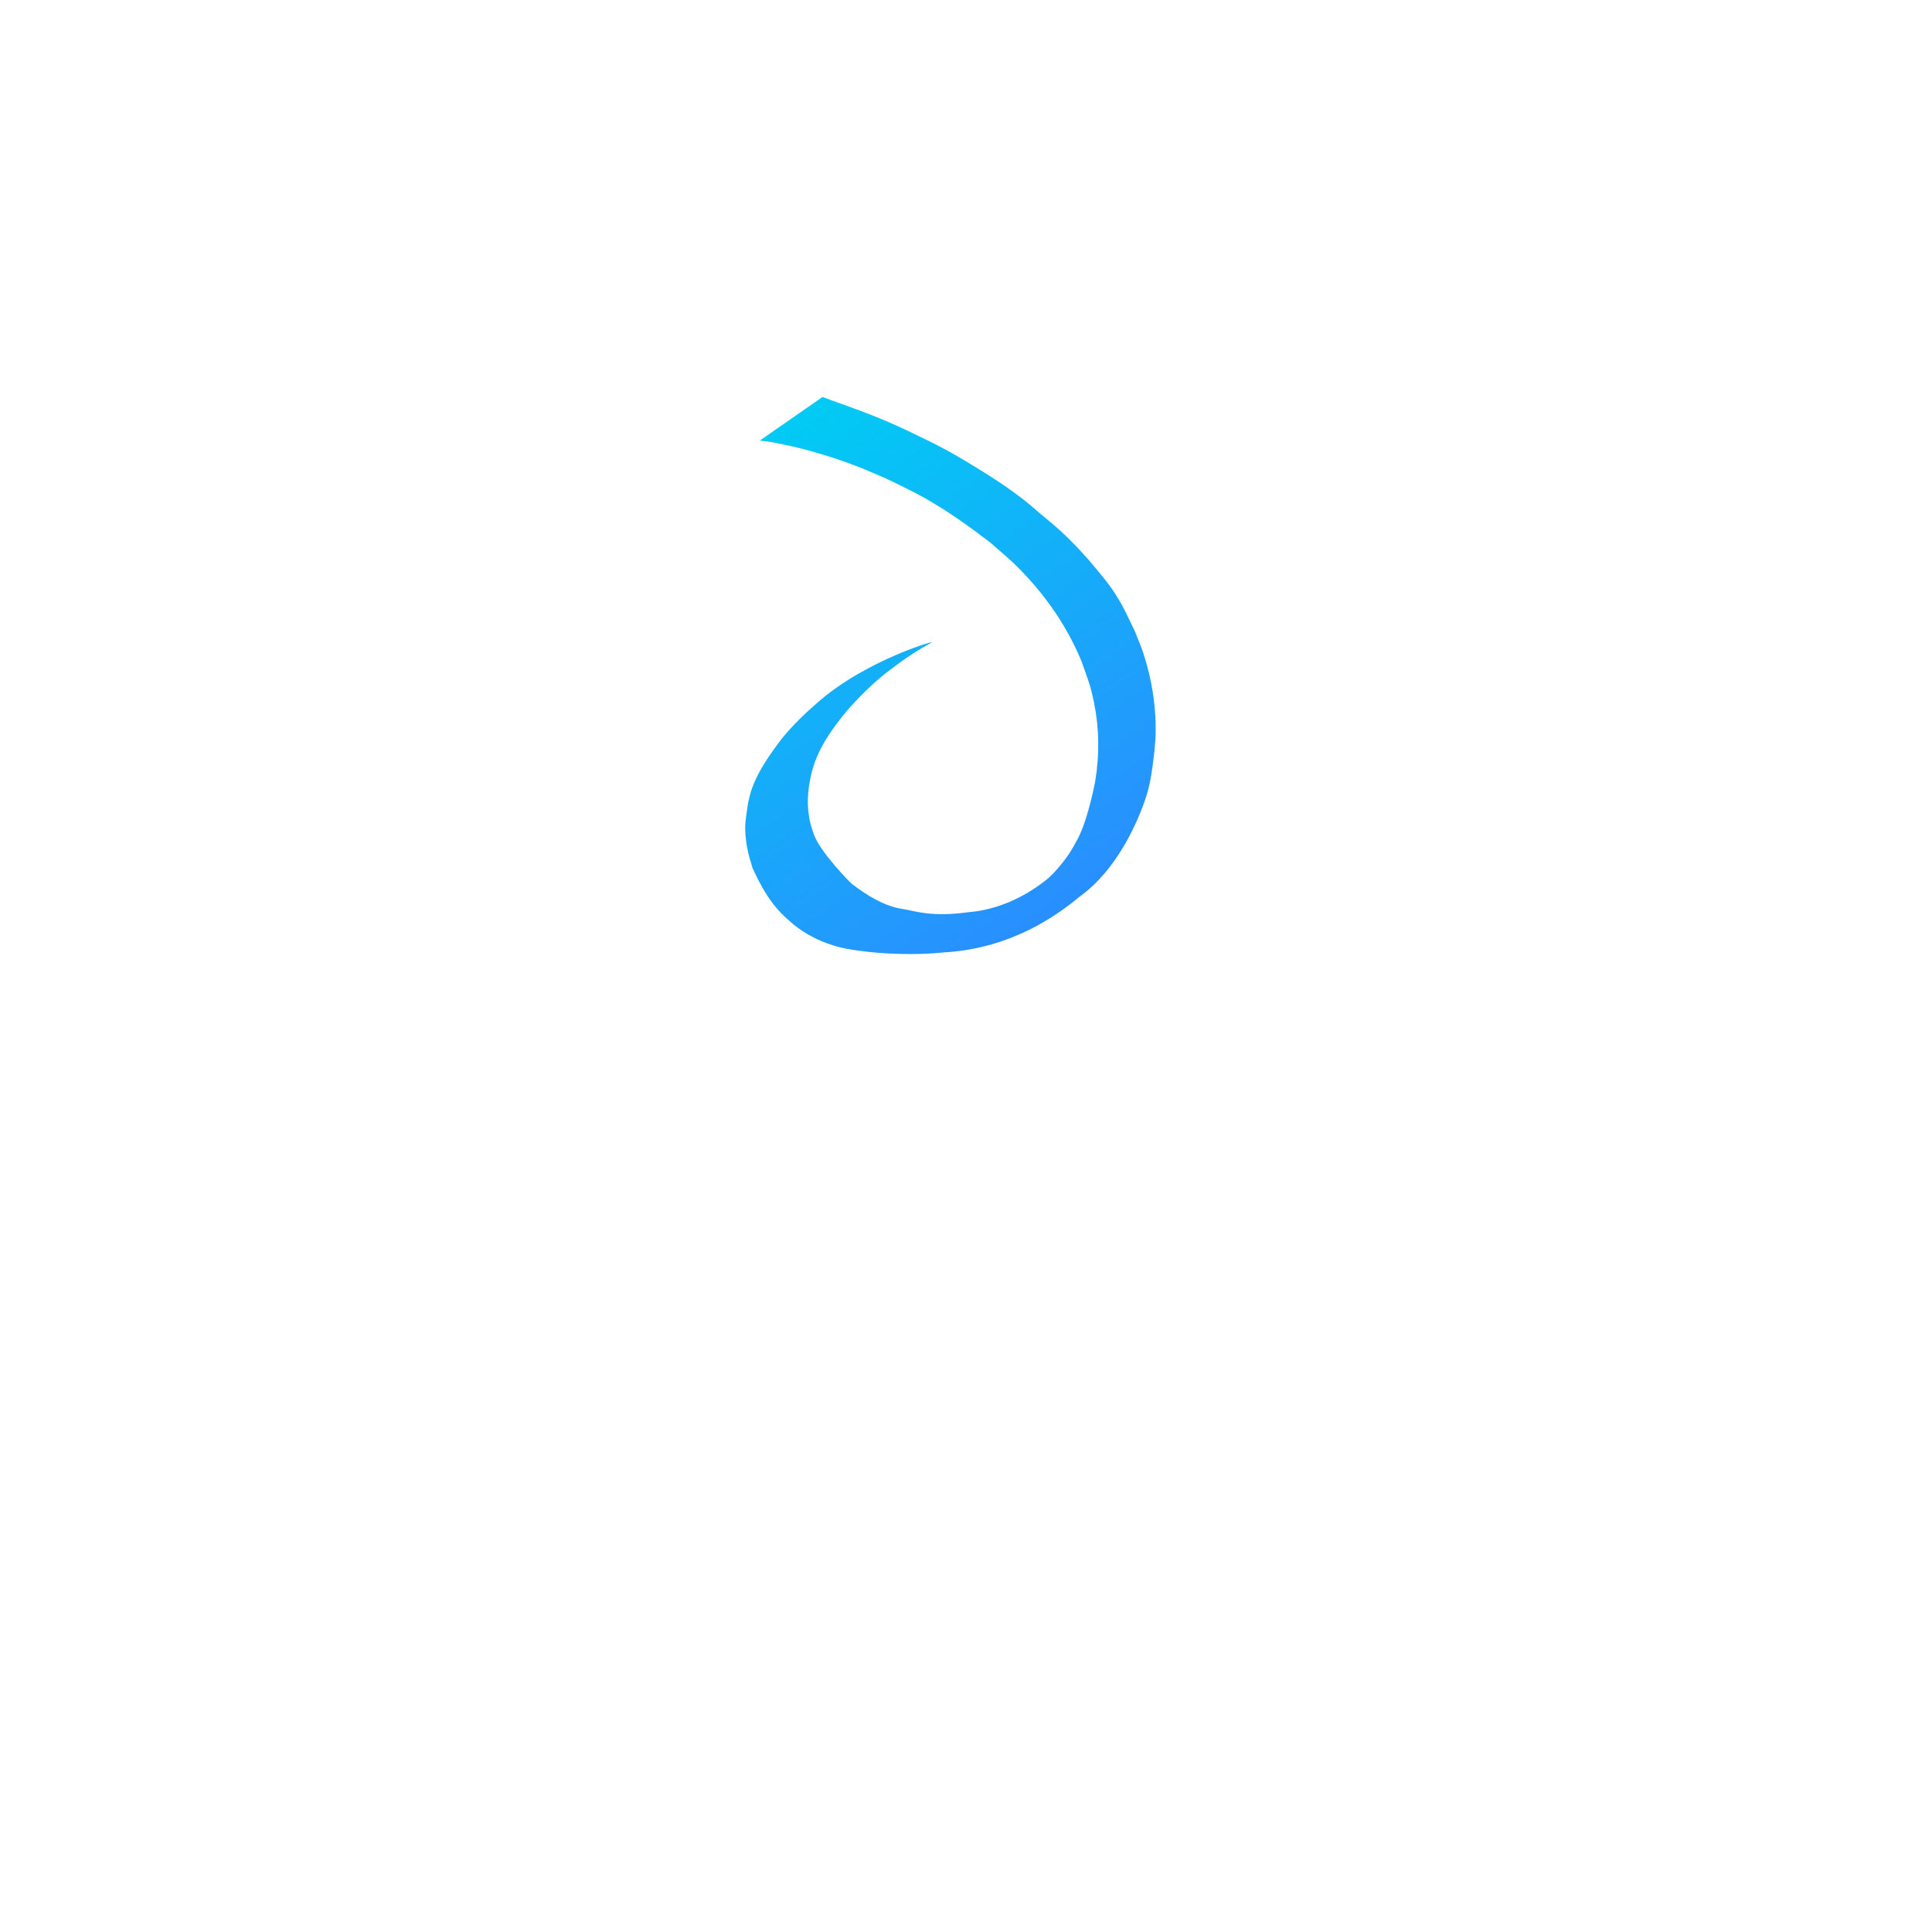
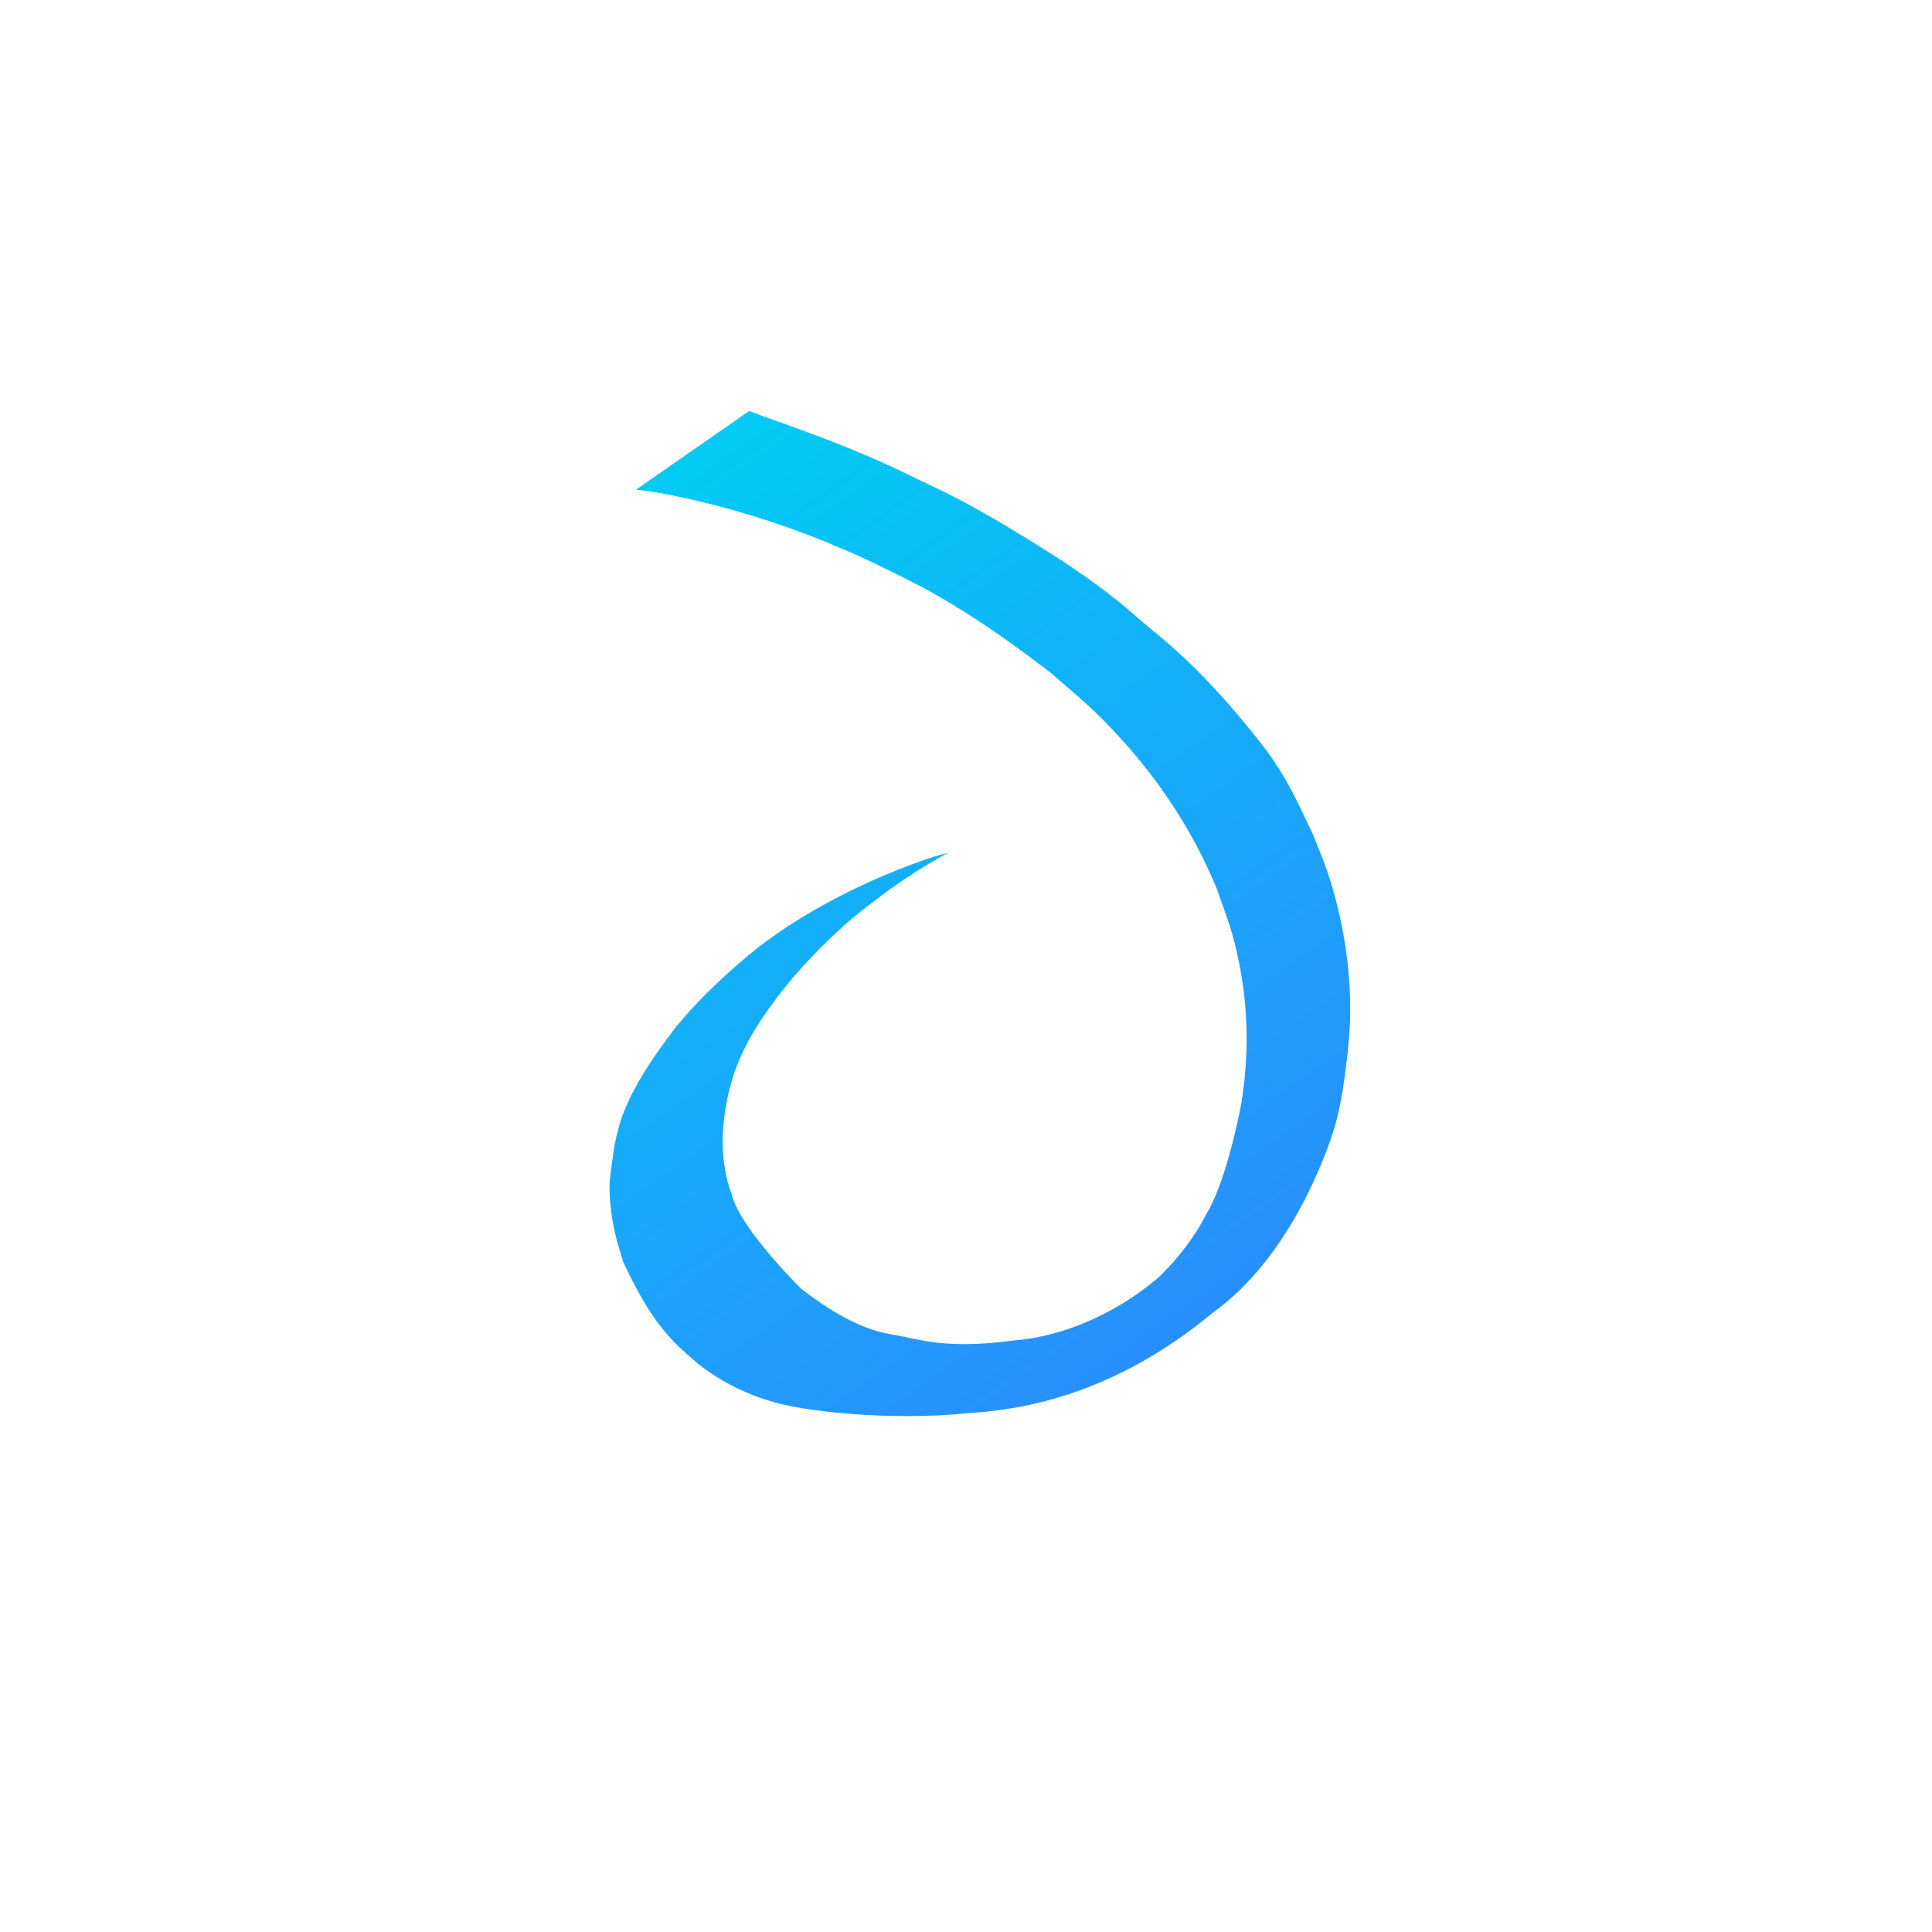
<svg xmlns="http://www.w3.org/2000/svg" xmlns:xlink="http://www.w3.org/1999/xlink" width="256mm" height="256mm" viewBox="0 0 256 256" version="1.1" id="svg8">
  <defs id="defs2">
    <linearGradient id="linearGradient4869">
      <stop id="stop4865" offset="0" style="stop-color:#01cbf4;stop-opacity:1" />
      <stop id="stop4867" offset="1" style="stop-color:#2c8aff;stop-opacity:1" />
    </linearGradient>
    <linearGradient id="linearGradient4813">
      <stop style="stop-color:#2aaaff;stop-opacity:1" offset="0" id="stop4809" />
      <stop style="stop-color:#5594d2;stop-opacity:1" offset="1" id="stop4811" />
    </linearGradient>
    <linearGradient xlink:href="#linearGradient4813" id="linearGradient4815" x1="34.99" y1="164.039" x2="183.865" y2="164.039" gradientUnits="userSpaceOnUse" />
-     <linearGradient xlink:href="#linearGradient4869" id="linearGradient4863" gradientUnits="userSpaceOnUse" x1="40.397" y1="79.076" x2="165.373" y2="258.721" gradientTransform="matrix(0.366007,0,0,0.366007,85.88172,70.44161)" />
+     <linearGradient xlink:href="#linearGradient4869" id="linearGradient4863" gradientUnits="userSpaceOnUse" x1="40.397" y1="79.076" x2="165.373" y2="258.721" gradientTransform="matrix(0.6603676,0,0,0.6603676,57.58001,53.67603)" />
  </defs>
  <g id="layer1" transform="translate(0,-41)">
-     <path style="opacity:1;fill:url(#linearGradient4863);fill-opacity:1;fill-rule:nonzero;stroke:none;stroke-width:0.097;stroke-opacity:0.931" id="path4636" d="m 123.401,126.154 c -3.228,1.777 -5.168,3.41 -6.114,4.111 -1.75,1.386 -3.609,3.24 -5.072,4.929 -0.301,0.348 -0.582,0.713 -0.873,1.07 -1.378,1.789 -2.662,3.699 -3.414,5.846 -0.144,0.41 -0.249,0.832 -0.374,1.248 -0.443,1.804 -0.66,3.672 -0.4,5.523 0.183,1.299 0.309,1.509 0.709,2.73 0.842,2.307 4.652,6.206 5.017,6.512 1.911,1.461 4.217,2.92 6.579,3.296 1.917,0.305 3.836,1.133 8.93,0.445 5.083,-0.409 8.93,-3.215 10.255,-4.291 0.45,-0.311 2.597,-2.375 3.916,-4.985 1.283,-2.078 2.269,-6.479 2.572,-8.133 0.556,-3.396 0.529,-6.869 -0.145,-10.247 -0.491,-2.458 -0.836,-3.174 -1.667,-5.552 -1.645,-3.984 -4.003,-7.635 -6.89,-10.833 -2.093,-2.319 -2.898,-2.9 -5.257,-4.967 -2.741,-2.104 -5.565,-4.118 -8.575,-5.824 -1.376,-0.78 -4.09,-2.118 -5.559,-2.783 -0.858,-0.389 -1.732,-0.739 -2.598,-1.108 -3.481,-1.395 -7.067,-2.509 -10.739,-3.267 -1.003,-0.206 -2.01,-0.409 -3.032,-0.489 l 8.318,-5.785 v 0 c 0.837,0.314 1.676,0.625 2.521,0.917 3.335,1.187 6.632,2.481 9.801,4.067 0.836,0.404 1.681,0.788 2.507,1.212 1.962,1.005 3.428,1.865 5.317,3.02 2.96,1.811 5.874,3.711 8.462,6.038 0.951,0.809 1.933,1.583 2.853,2.427 1.796,1.647 3.38,3.357 4.928,5.236 0.725,0.881 1.45,1.766 2.092,2.71 1.305,1.918 1.937,3.42 2.94,5.496 0.361,0.939 0.767,1.862 1.083,2.817 1.139,3.444 1.719,7.127 1.632,10.756 -0.019,0.775 -0.112,1.547 -0.168,2.321 -0.237,1.974 -0.454,3.981 -1.066,5.885 -0.496,1.545 -3.1,9.196 -8.86,13.329 -7.423,6.176 -14.308,7.155 -18.044,7.374 -5.511,0.572 -12.207,-0.113 -14.612,-0.945 -1.906,-0.582 -3.689,-1.525 -5.242,-2.771 -0.903,-0.802 -1.388,-1.179 -2.183,-2.099 -1.365,-1.582 -2.34,-3.438 -3.217,-5.32 -0.326,-1.098 -0.559,-1.771 -0.76,-2.91 -0.163,-0.922 -0.266,-2.042 -0.22,-2.981 0.023,-0.471 0.308,-2.348 0.374,-2.804 0.292,-1.177 0.322,-1.493 0.794,-2.615 0.732,-1.739 1.783,-3.316 2.884,-4.837 0.285,-0.376 0.556,-0.764 0.855,-1.129 1.395,-1.707 2.992,-3.251 4.657,-4.69 6.585,-5.805 16.383,-8.5 15.09,-7.949 z" />
+     <path style="opacity:1;fill:url(#linearGradient4863);fill-opacity:1;fill-rule:nonzero;stroke:none;stroke-width:0.175;stroke-opacity:0.931" id="path4636" d="m 125.275,154.194 c -5.824,3.206 -9.325,6.153 -11.032,7.417 -3.158,2.501 -6.511,5.846 -9.151,8.893 -0.544,0.628 -1.051,1.287 -1.576,1.93 -2.487,3.227 -4.803,6.674 -6.161,10.547 -0.259,0.74 -0.45,1.502 -0.675,2.252 -0.799,3.255 -1.191,6.626 -0.722,9.965 0.329,2.343 0.558,2.722 1.28,4.926 1.519,4.162 8.394,11.197 9.051,11.75 3.448,2.636 7.608,5.268 11.87,5.947 3.458,0.551 6.92,2.044 16.111,0.803 9.171,-0.739 16.113,-5.801 18.502,-7.742 0.813,-0.561 4.686,-4.285 7.066,-8.995 2.315,-3.749 4.093,-11.69 4.64,-14.673 1.004,-6.127 0.954,-12.393 -0.262,-18.489 -0.885,-4.435 -1.508,-5.727 -3.008,-10.018 -2.969,-7.189 -7.223,-13.775 -12.432,-19.546 -3.777,-4.184 -5.229,-5.233 -9.484,-8.961 -4.946,-3.795 -10.041,-7.429 -15.472,-10.508 -2.483,-1.407 -7.38,-3.821 -10.03,-5.021 -1.547,-0.701 -3.125,-1.333 -4.687,-2 -6.281,-2.516 -12.751,-4.526 -19.377,-5.894 -1.809,-0.372 -3.626,-0.738 -5.47,-0.882 L 99.264,95.458 v 0 c 1.511,0.567 3.024,1.127 4.549,1.654 6.017,2.142 11.966,4.477 17.684,7.339 1.508,0.729 3.033,1.422 4.523,2.186 3.539,1.813 6.185,3.364 9.593,5.449 5.341,3.267 10.598,6.696 15.268,10.895 1.716,1.459 3.487,2.856 5.147,4.378 3.24,2.972 6.098,6.056 8.891,9.448 1.309,1.589 2.616,3.187 3.774,4.889 2.354,3.461 3.495,6.171 5.305,9.917 0.651,1.694 1.383,3.359 1.953,5.083 2.055,6.215 3.102,12.859 2.944,19.406 -0.034,1.399 -0.202,2.791 -0.303,4.187 -0.428,3.562 -0.819,7.182 -1.923,10.618 -0.896,2.788 -5.592,16.593 -15.985,24.048 -13.393,11.142 -25.816,12.909 -32.556,13.305 -9.944,1.032 -22.025,-0.203 -26.363,-1.706 -3.439,-1.05 -6.655,-2.751 -9.459,-4.999 -1.63,-1.446 -2.505,-2.126 -3.938,-3.788 -2.462,-2.854 -4.222,-6.203 -5.805,-9.598 -0.588,-1.981 -1.008,-3.196 -1.372,-5.25 -0.295,-1.664 -0.48,-3.683 -0.398,-5.379 0.041,-0.849 0.556,-4.237 0.675,-5.06 0.527,-2.124 0.581,-2.694 1.433,-4.718 1.32,-3.137 3.217,-5.983 5.203,-8.728 0.514,-0.679 1.003,-1.378 1.542,-2.037 2.517,-3.079 5.399,-5.866 8.403,-8.461 11.881,-10.473 29.559,-15.335 27.226,-14.342 z" />
  </g>
</svg>
